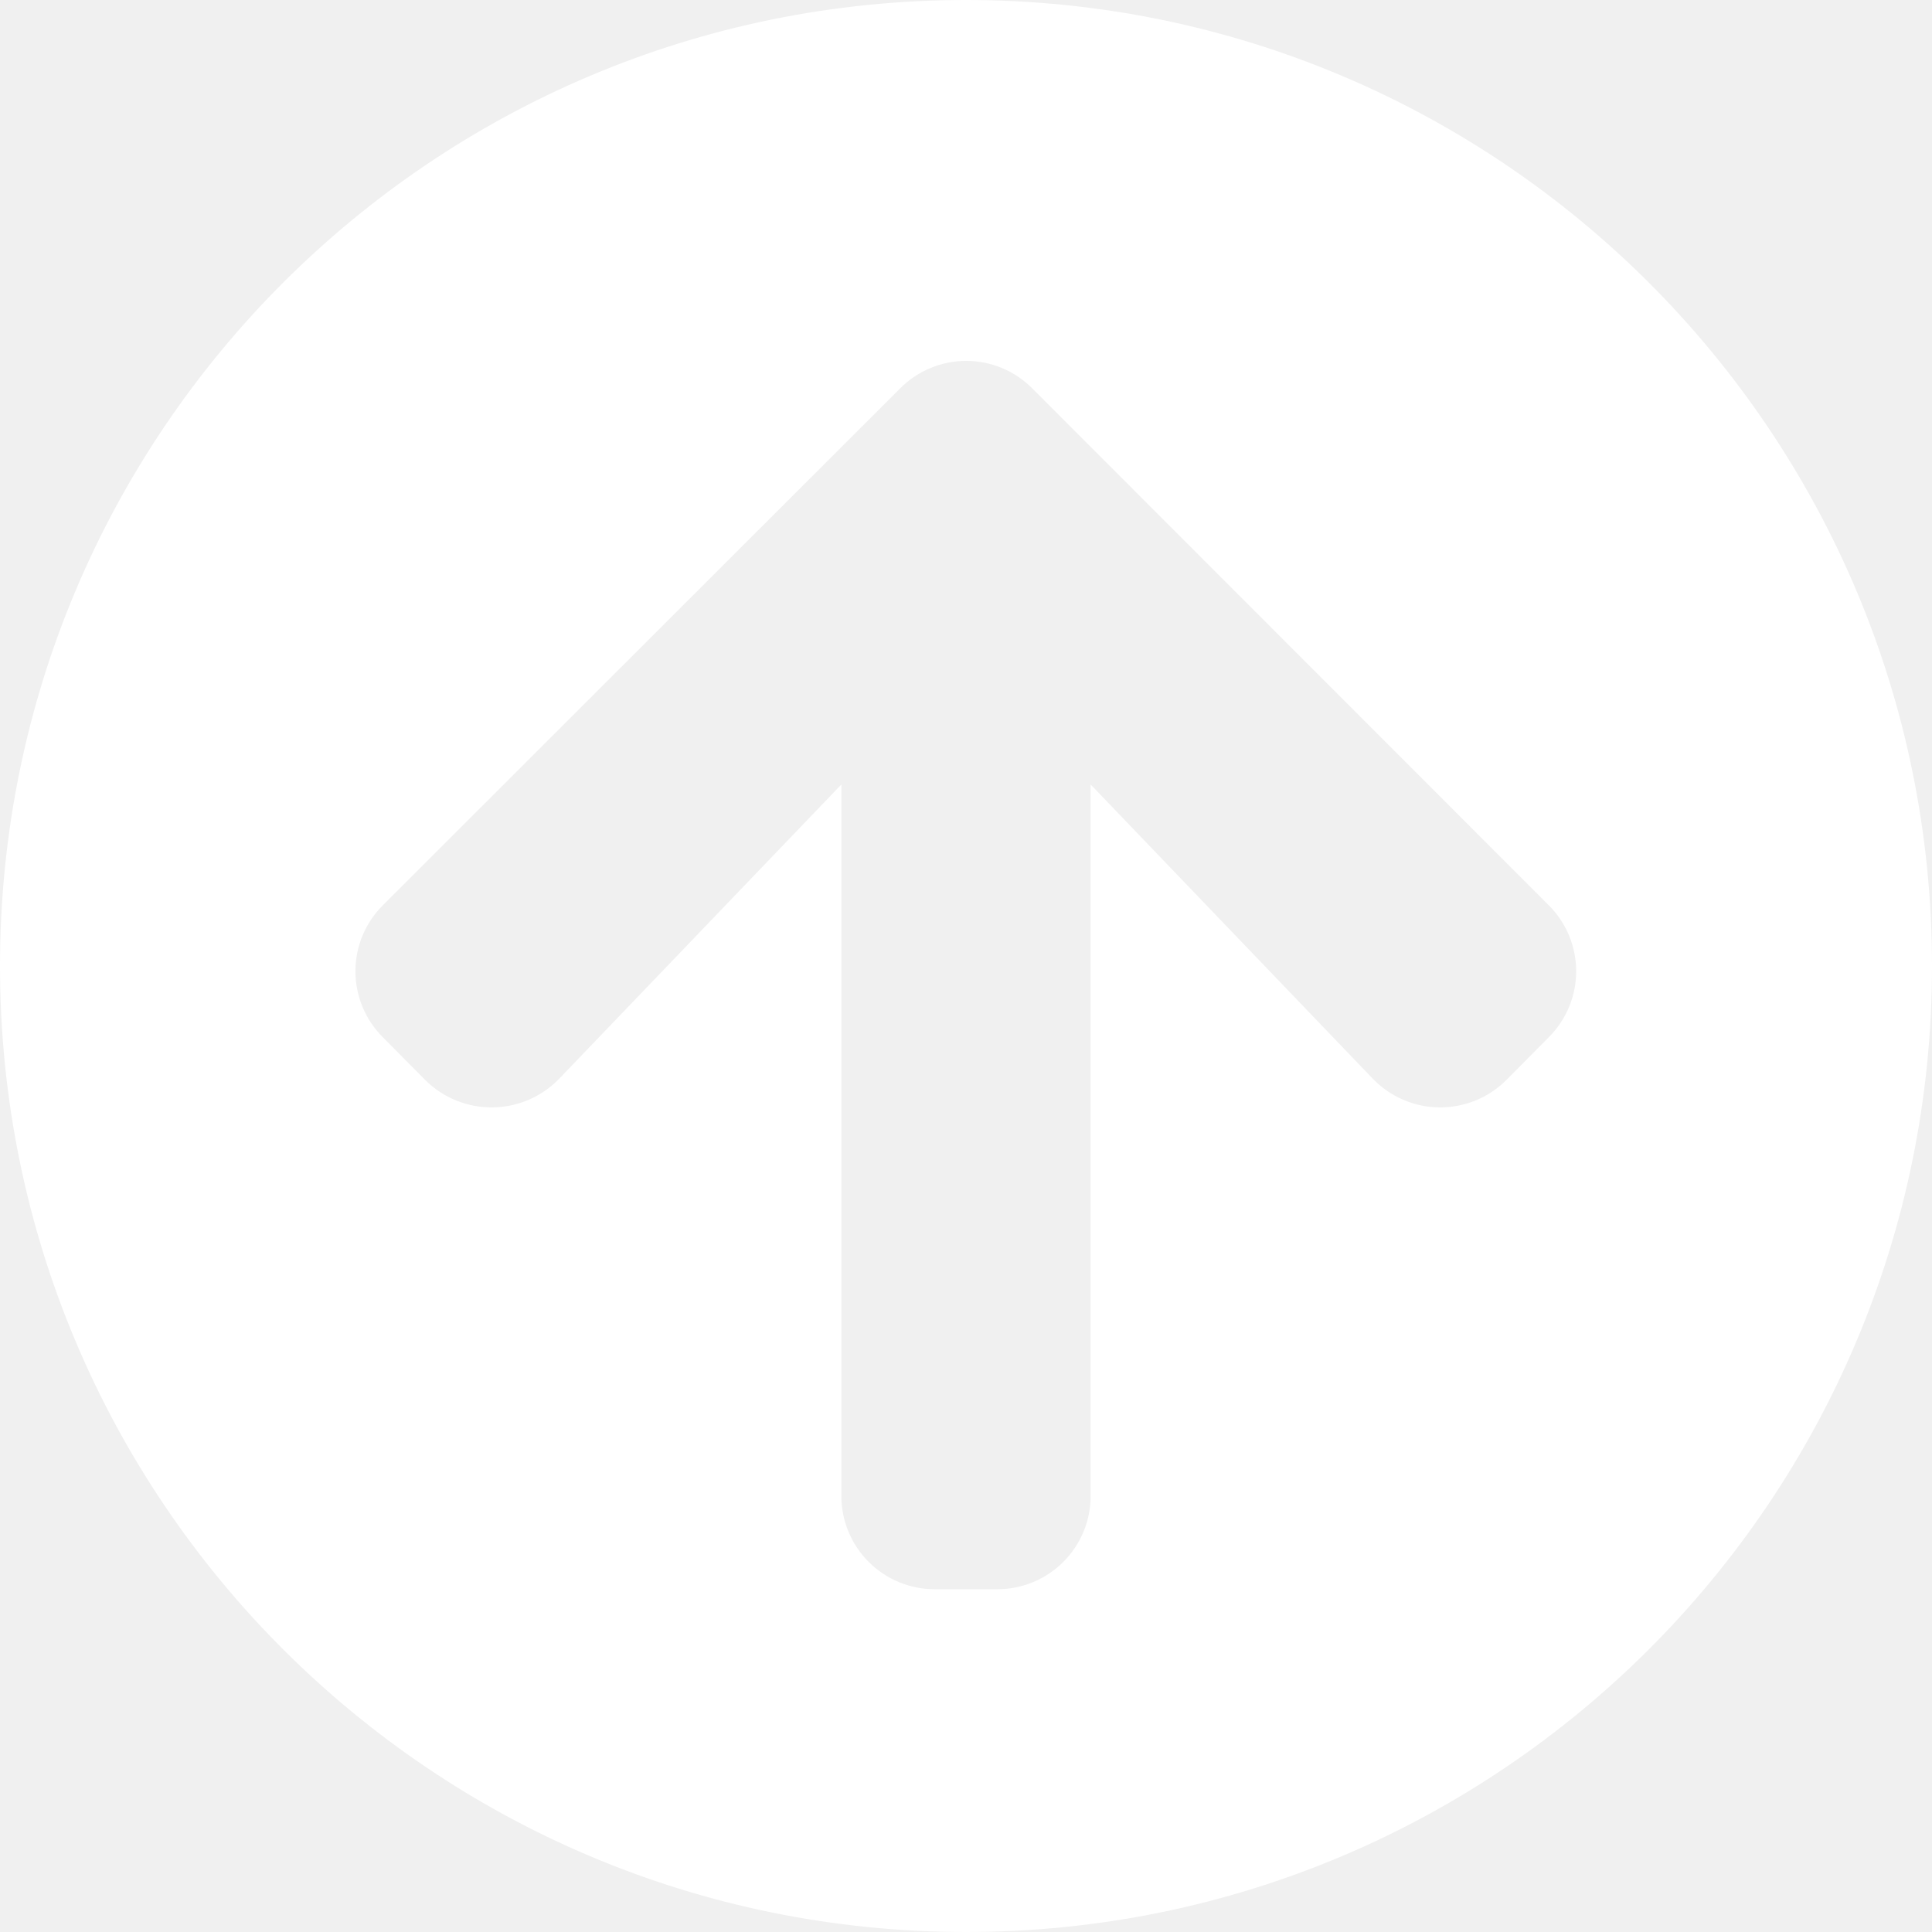
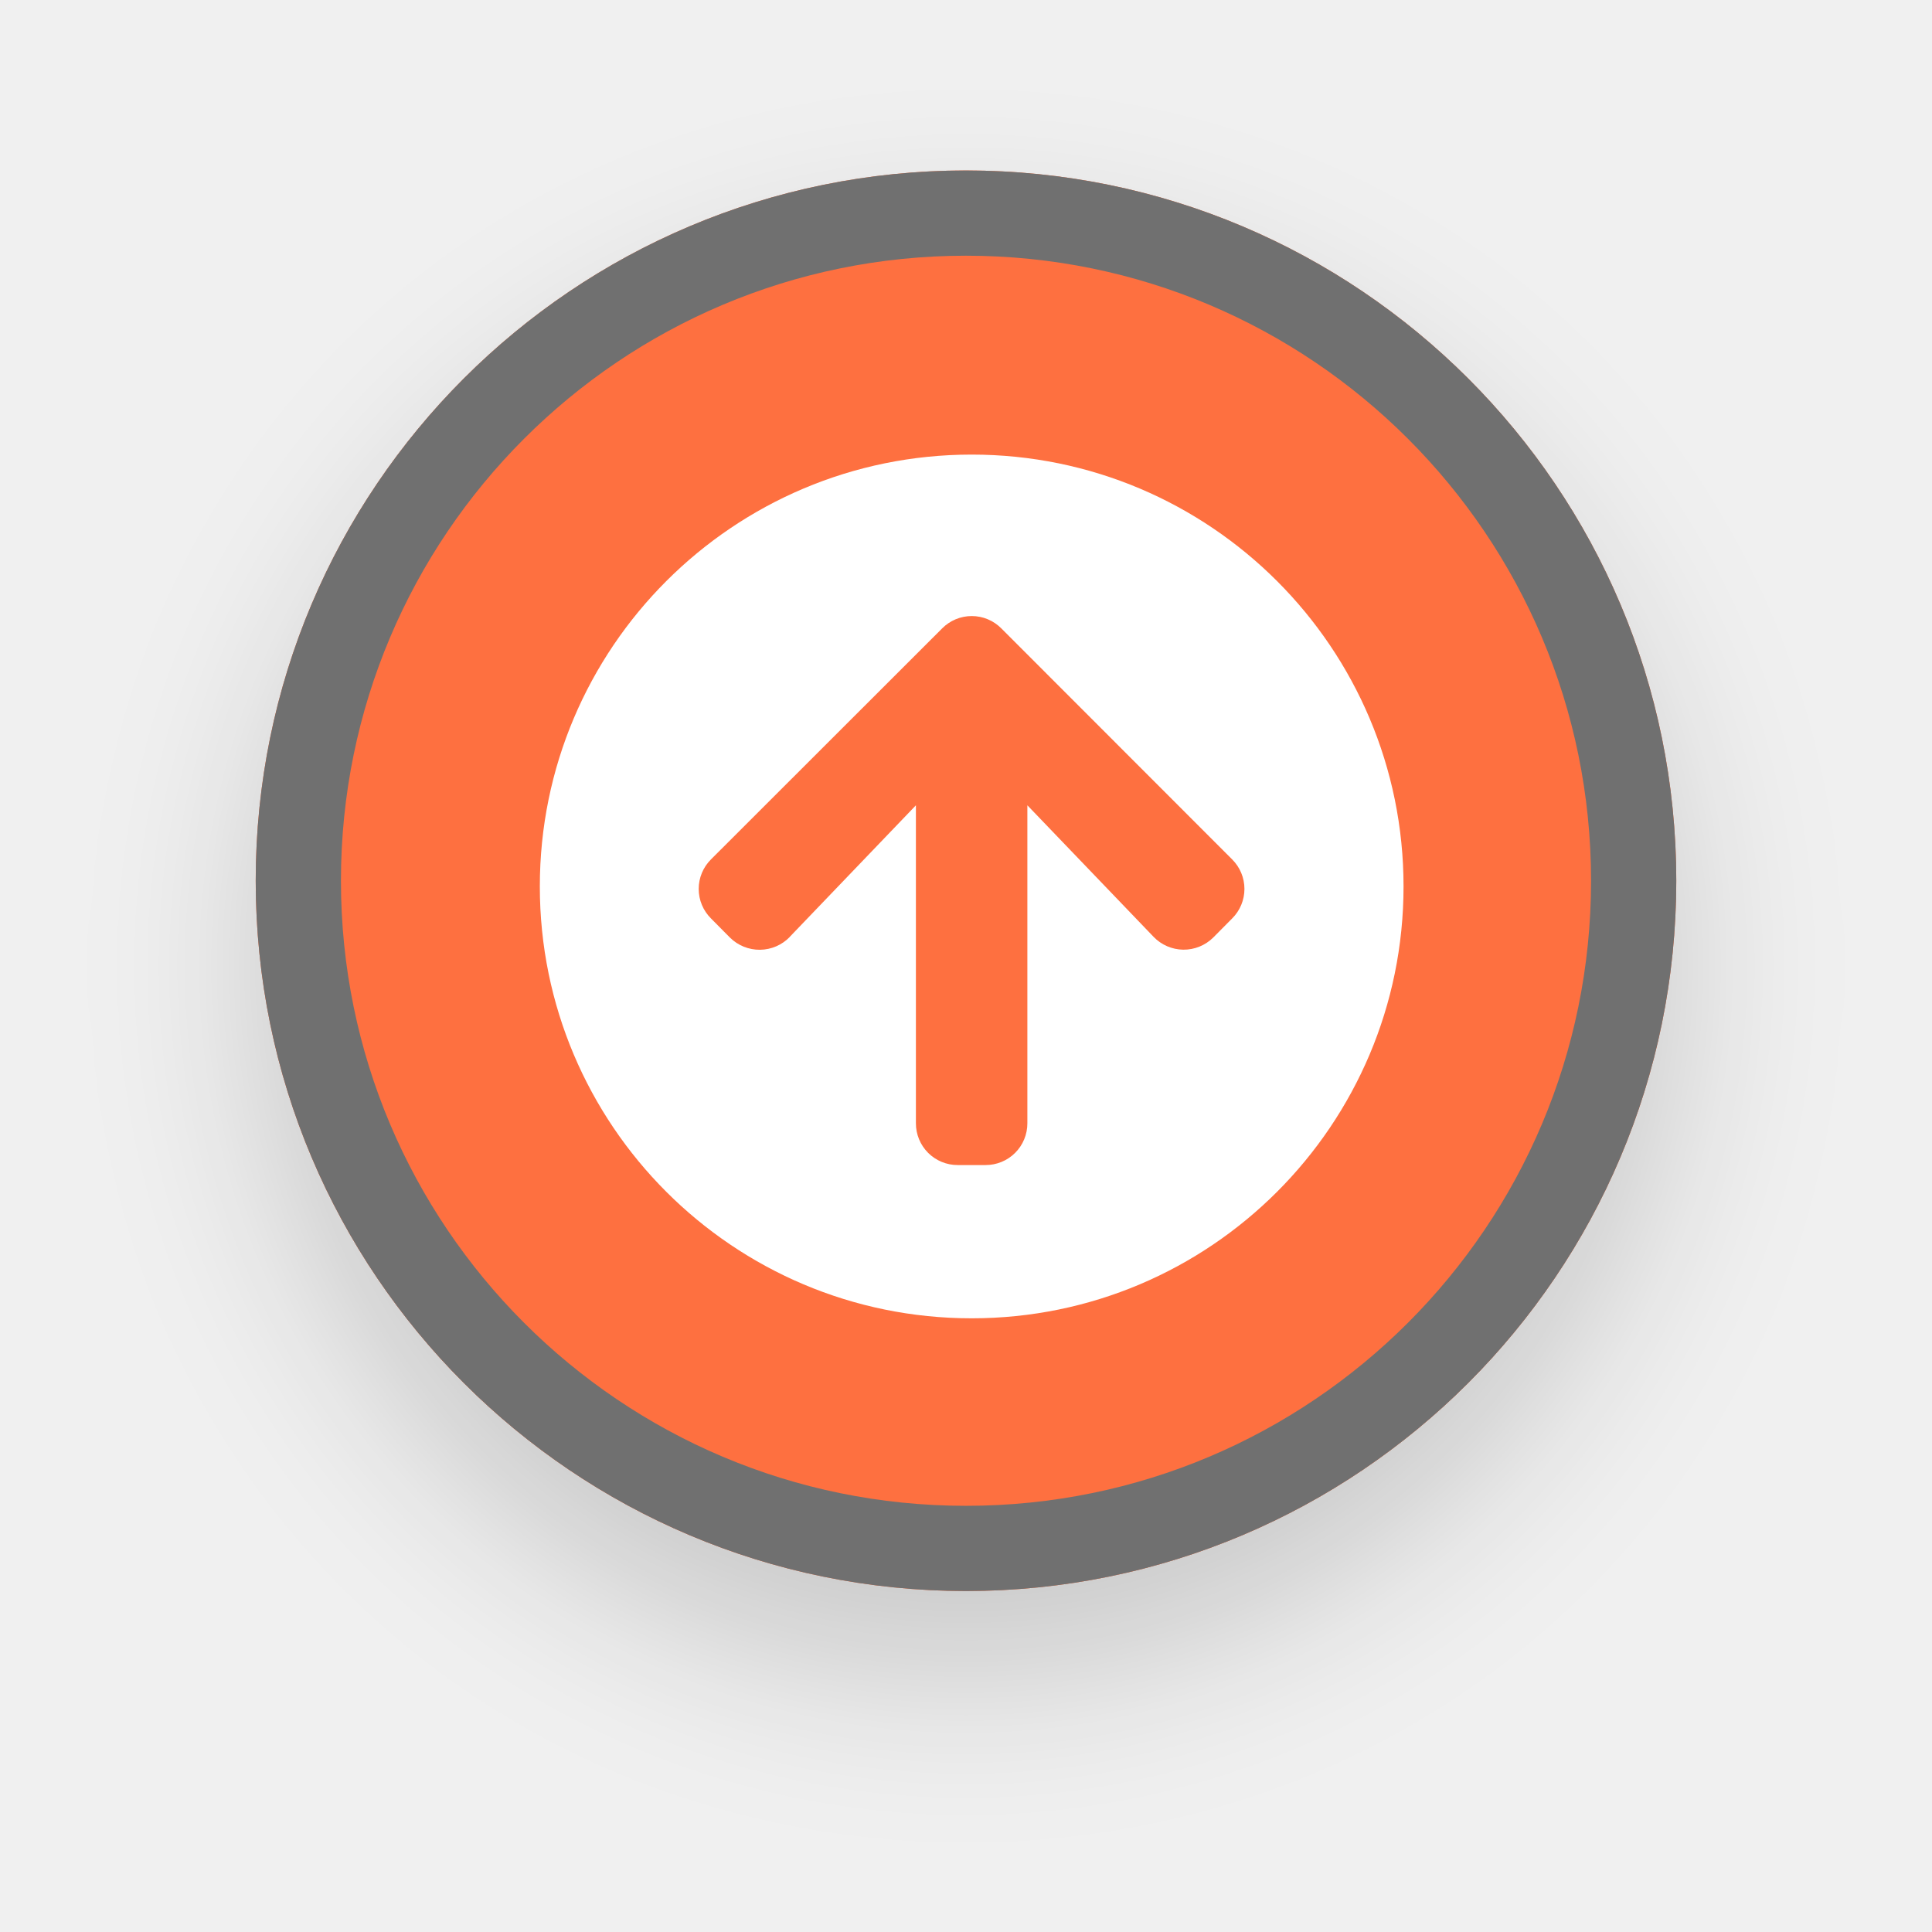
- <svg xmlns="http://www.w3.org/2000/svg" viewBox="0 0 496 496">
+ <svg xmlns="http://www.w3.org/2000/svg" viewBox="0 0 68 68">
  <defs>
    <style>
      .cls-1 {
+         fill: #fe703f;
+         stroke: #707070;
+         stroke-width: 3px;
+       }
+ 
+       .cls-2 {
        fill: #fff;
      }
+ 
+       .cls-3 {
+         stroke: none;
+       }
+ 
+       .cls-4 {
+         fill: none;
+       }
+ 
+       .cls-5 {
+         filter: url(#Ellipse_291);
+       }
    </style>
+     <filter id="Ellipse_291" x="0" y="0" width="68" height="68" filterUnits="userSpaceOnUse">
+       <feOffset dy="3" input="SourceAlpha" />
+       <feGaussianBlur stdDeviation="3" result="blur" />
+       <feFlood flood-opacity="0.161" />
+       <feComposite operator="in" in2="blur" />
+       <feComposite in="SourceGraphic" />
+     </filter>
  </defs>
-   <path id="arrow-circle-up" class="cls-1" d="M8,256C8,119,119,8,256,8S504,119,504,256,393,504,256,504,8,393,8,256Zm143.6,28.9L224,209.4V392a23.942,23.942,0,0,0,24,24h16a23.942,23.942,0,0,0,24-24V209.4l72.4,75.5a24.027,24.027,0,0,0,34.3.4l10.9-11a23.9,23.9,0,0,0,0-33.9L273,107.7a23.9,23.9,0,0,0-33.9,0L106.3,240.4a23.9,23.9,0,0,0,0,33.9l10.9,11A24.145,24.145,0,0,0,151.6,284.9Z" transform="translate(-8 -8)" />
+   <g id="Group_9161" data-name="Group 9161" transform="translate(-3092 -1554)">
+     <g class="cls-5" transform="matrix(1, 0, 0, 1, 3092, 1554)">
+       <g id="Ellipse_291-2" data-name="Ellipse 291" class="cls-1" transform="translate(9 6)">
+         <circle class="cls-3" cx="25" cy="25" r="25" />
+         <circle class="cls-4" cx="25" cy="25" r="23.5" />
+       </g>
+     </g>
+     <path id="upgrade" class="cls-2" d="M8,23.2A15.2,15.2,0,1,1,23.2,38.4,15.2,15.2,0,0,1,8,23.2Zm8.8,1.771,4.437-4.627V31.535a1.467,1.467,0,0,0,1.471,1.471h.981a1.467,1.467,0,0,0,1.471-1.471V20.344L29.6,24.971A1.473,1.473,0,0,0,31.7,25l.668-.674a1.465,1.465,0,0,0,0-2.078l-8.127-8.133a1.465,1.465,0,0,0-2.078,0l-8.139,8.133a1.465,1.465,0,0,0,0,2.078l.668.674a1.48,1.48,0,0,0,2.108-.025Z" transform="translate(3103 1562)" />
+   </g>
</svg>
